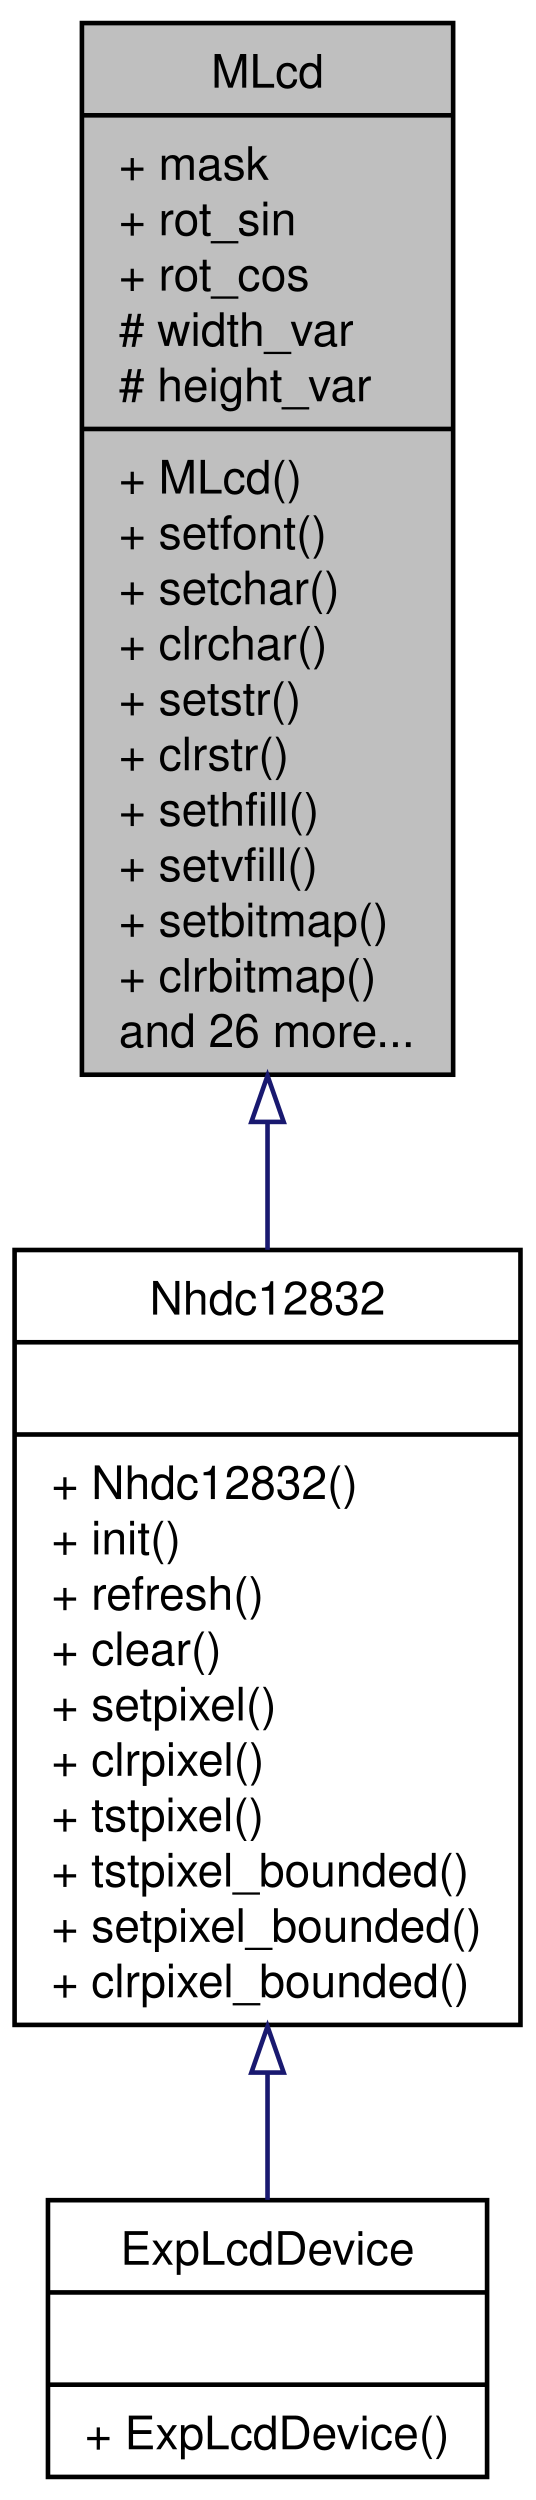
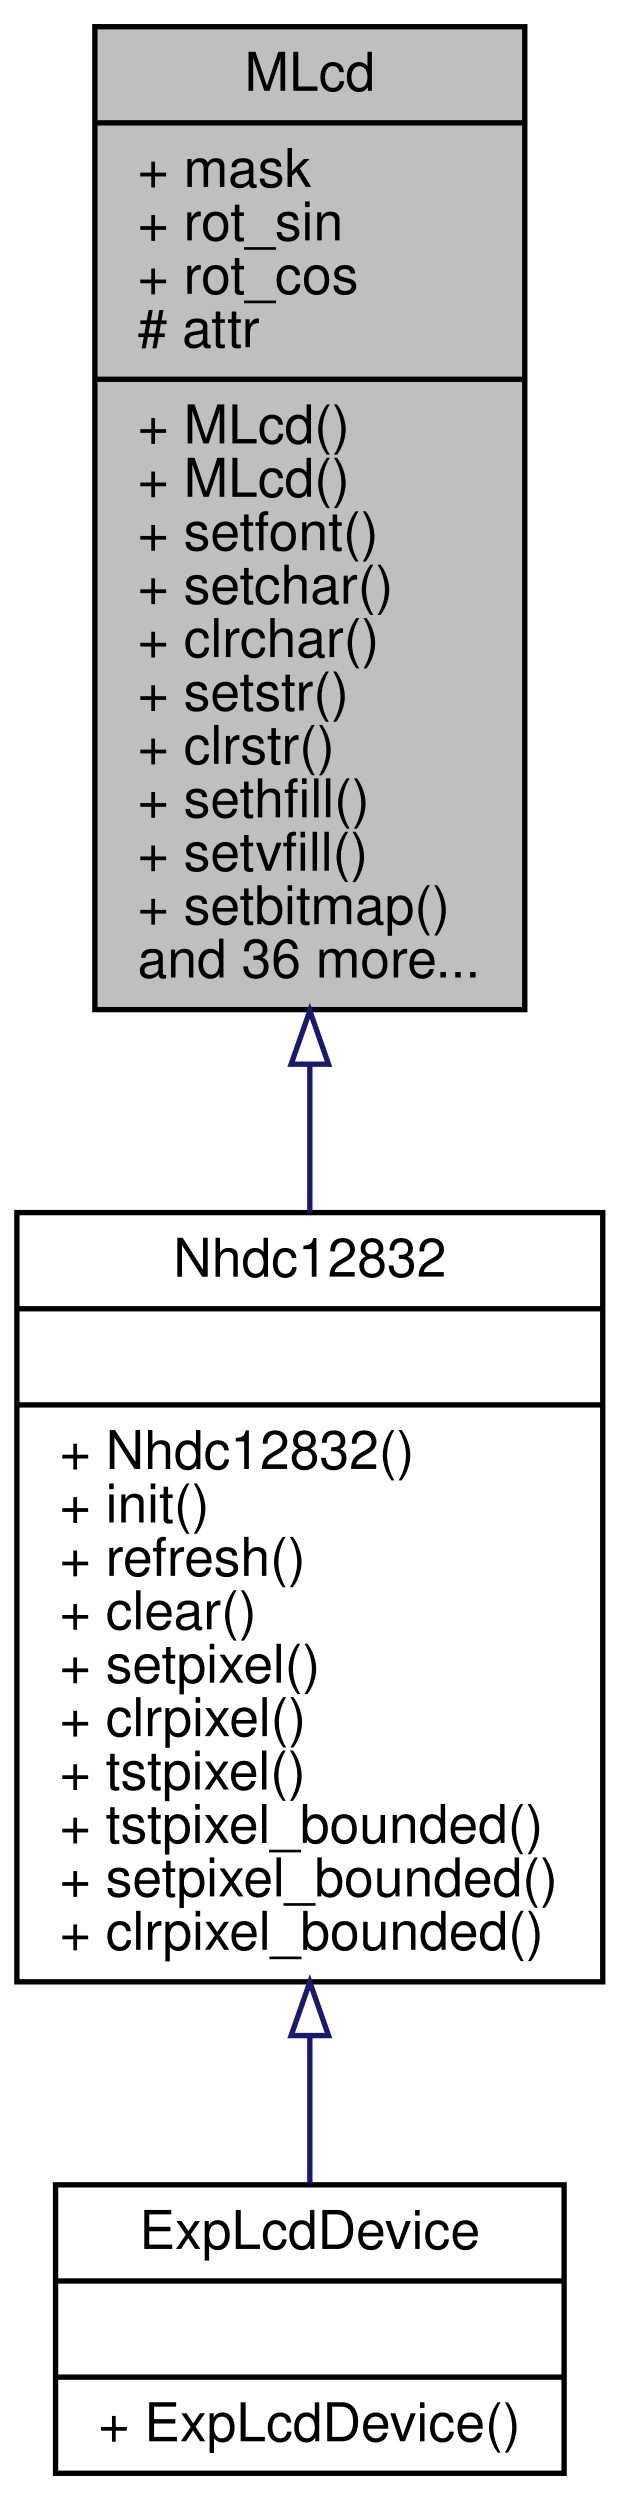
- <svg xmlns="http://www.w3.org/2000/svg" xmlns:xlink="http://www.w3.org/1999/xlink" width="116pt" height="542pt" viewBox="0.00 0.00 116.00 542.00">
-   <g id="graph0" class="graph" transform="scale(1 1) rotate(0) translate(4 538)">
+ <svg xmlns="http://www.w3.org/2000/svg" xmlns:xlink="http://www.w3.org/1999/xlink" width="116pt" height="468pt" viewBox="0.00 0.00 116.00 468.00">
+   <g id="graph0" class="graph" transform="scale(1 1) rotate(0) translate(4 464)">
    <g id="node1" class="node">
-       <polygon fill="#bfbfbf" stroke="black" points="13.759,-305 13.759,-533 94.241,-533 94.241,-305 13.759,-305" />
-       <text text-anchor="middle" x="54" y="-519" font-family="Helvetica,sans-Serif" font-size="10.00">MLcd</text>
-       <polyline fill="none" stroke="black" points="13.759,-513 94.241,-513 " />
-       <text text-anchor="start" x="21.759" y="-499" font-family="Helvetica,sans-Serif" font-size="10.00">+ mask</text>
-       <text text-anchor="start" x="21.759" y="-487" font-family="Helvetica,sans-Serif" font-size="10.00">+ rot_sin</text>
-       <text text-anchor="start" x="21.759" y="-475" font-family="Helvetica,sans-Serif" font-size="10.00">+ rot_cos</text>
-       <text text-anchor="start" x="21.759" y="-463" font-family="Helvetica,sans-Serif" font-size="10.00"># width_var</text>
-       <text text-anchor="start" x="21.759" y="-451" font-family="Helvetica,sans-Serif" font-size="10.00"># height_var</text>
-       <polyline fill="none" stroke="black" points="13.759,-445 94.241,-445 " />
-       <text text-anchor="start" x="21.759" y="-431" font-family="Helvetica,sans-Serif" font-size="10.00">+ MLcd()</text>
-       <text text-anchor="start" x="21.759" y="-419" font-family="Helvetica,sans-Serif" font-size="10.00">+ setfont()</text>
-       <text text-anchor="start" x="21.759" y="-407" font-family="Helvetica,sans-Serif" font-size="10.00">+ setchar()</text>
-       <text text-anchor="start" x="21.759" y="-395" font-family="Helvetica,sans-Serif" font-size="10.00">+ clrchar()</text>
-       <text text-anchor="start" x="21.759" y="-383" font-family="Helvetica,sans-Serif" font-size="10.00">+ setstr()</text>
-       <text text-anchor="start" x="21.759" y="-371" font-family="Helvetica,sans-Serif" font-size="10.00">+ clrstr()</text>
-       <text text-anchor="start" x="21.759" y="-359" font-family="Helvetica,sans-Serif" font-size="10.00">+ sethfill()</text>
-       <text text-anchor="start" x="21.759" y="-347" font-family="Helvetica,sans-Serif" font-size="10.00">+ setvfill()</text>
-       <text text-anchor="start" x="21.759" y="-335" font-family="Helvetica,sans-Serif" font-size="10.00">+ setbitmap()</text>
-       <text text-anchor="start" x="21.759" y="-323" font-family="Helvetica,sans-Serif" font-size="10.00">+ clrbitmap()</text>
-       <text text-anchor="start" x="21.759" y="-311" font-family="Helvetica,sans-Serif" font-size="10.00">and 26 more...</text>
+       <polygon fill="#bfbfbf" stroke="black" points="13.759,-275 13.759,-459 94.241,-459 94.241,-275 13.759,-275" />
+       <text text-anchor="middle" x="54" y="-447" font-family="Helvetica,sans-Serif" font-size="10.00">MLcd</text>
+       <polyline fill="none" stroke="black" points="13.759,-441 94.241,-441 " />
+       <text text-anchor="start" x="21.759" y="-429" font-family="Helvetica,sans-Serif" font-size="10.00">+ mask</text>
+       <text text-anchor="start" x="21.759" y="-419" font-family="Helvetica,sans-Serif" font-size="10.00">+ rot_sin</text>
+       <text text-anchor="start" x="21.759" y="-409" font-family="Helvetica,sans-Serif" font-size="10.00">+ rot_cos</text>
+       <text text-anchor="start" x="21.759" y="-399" font-family="Helvetica,sans-Serif" font-size="10.00"># attr</text>
+       <polyline fill="none" stroke="black" points="13.759,-393 94.241,-393 " />
+       <text text-anchor="start" x="21.759" y="-381" font-family="Helvetica,sans-Serif" font-size="10.00">+ MLcd()</text>
+       <text text-anchor="start" x="21.759" y="-371" font-family="Helvetica,sans-Serif" font-size="10.00">+ MLcd()</text>
+       <text text-anchor="start" x="21.759" y="-361" font-family="Helvetica,sans-Serif" font-size="10.00">+ setfont()</text>
+       <text text-anchor="start" x="21.759" y="-351" font-family="Helvetica,sans-Serif" font-size="10.00">+ setchar()</text>
+       <text text-anchor="start" x="21.759" y="-341" font-family="Helvetica,sans-Serif" font-size="10.00">+ clrchar()</text>
+       <text text-anchor="start" x="21.759" y="-331" font-family="Helvetica,sans-Serif" font-size="10.00">+ setstr()</text>
+       <text text-anchor="start" x="21.759" y="-321" font-family="Helvetica,sans-Serif" font-size="10.00">+ clrstr()</text>
+       <text text-anchor="start" x="21.759" y="-311" font-family="Helvetica,sans-Serif" font-size="10.00">+ sethfill()</text>
+       <text text-anchor="start" x="21.759" y="-301" font-family="Helvetica,sans-Serif" font-size="10.00">+ setvfill()</text>
+       <text text-anchor="start" x="21.759" y="-291" font-family="Helvetica,sans-Serif" font-size="10.00">+ setbitmap()</text>
+       <text text-anchor="start" x="21.759" y="-281" font-family="Helvetica,sans-Serif" font-size="10.00">and 36 more...</text>
    </g>
    <g id="node2" class="node">
      <g id="a_node2">
        <a xlink:href="class_nhdc12832.html" target="_top" xlink:title="Class for the New Haven Display 128x32 LCD. ">
-           <polygon fill="none" stroke="black" points="-0.838,-99 -0.838,-267 108.838,-267 108.838,-99 -0.838,-99" />
-           <text text-anchor="middle" x="54" y="-253" font-family="Helvetica,sans-Serif" font-size="10.00">Nhdc12832</text>
-           <polyline fill="none" stroke="black" points="-0.838,-247 108.838,-247 " />
-           <text text-anchor="middle" x="54" y="-233" font-family="Helvetica,sans-Serif" font-size="10.00"> </text>
-           <polyline fill="none" stroke="black" points="-0.838,-227 108.838,-227 " />
-           <text text-anchor="start" x="7.162" y="-213" font-family="Helvetica,sans-Serif" font-size="10.00">+ Nhdc12832()</text>
-           <text text-anchor="start" x="7.162" y="-201" font-family="Helvetica,sans-Serif" font-size="10.00">+ init()</text>
-           <text text-anchor="start" x="7.162" y="-189" font-family="Helvetica,sans-Serif" font-size="10.00">+ refresh()</text>
-           <text text-anchor="start" x="7.162" y="-177" font-family="Helvetica,sans-Serif" font-size="10.00">+ clear()</text>
-           <text text-anchor="start" x="7.162" y="-165" font-family="Helvetica,sans-Serif" font-size="10.00">+ setpixel()</text>
-           <text text-anchor="start" x="7.162" y="-153" font-family="Helvetica,sans-Serif" font-size="10.00">+ clrpixel()</text>
-           <text text-anchor="start" x="7.162" y="-141" font-family="Helvetica,sans-Serif" font-size="10.00">+ tstpixel()</text>
-           <text text-anchor="start" x="7.162" y="-129" font-family="Helvetica,sans-Serif" font-size="10.00">+ tstpixel_bounded()</text>
-           <text text-anchor="start" x="7.162" y="-117" font-family="Helvetica,sans-Serif" font-size="10.00">+ setpixel_bounded()</text>
-           <text text-anchor="start" x="7.162" y="-105" font-family="Helvetica,sans-Serif" font-size="10.00">+ clrpixel_bounded()</text>
+           <polygon fill="none" stroke="black" points="-0.838,-93 -0.838,-237 108.838,-237 108.838,-93 -0.838,-93" />
+           <text text-anchor="middle" x="54" y="-225" font-family="Helvetica,sans-Serif" font-size="10.00">Nhdc12832</text>
+           <polyline fill="none" stroke="black" points="-0.838,-219 108.838,-219 " />
+           <text text-anchor="middle" x="54" y="-207" font-family="Helvetica,sans-Serif" font-size="10.00"> </text>
+           <polyline fill="none" stroke="black" points="-0.838,-201 108.838,-201 " />
+           <text text-anchor="start" x="7.162" y="-189" font-family="Helvetica,sans-Serif" font-size="10.00">+ Nhdc12832()</text>
+           <text text-anchor="start" x="7.162" y="-179" font-family="Helvetica,sans-Serif" font-size="10.00">+ init()</text>
+           <text text-anchor="start" x="7.162" y="-169" font-family="Helvetica,sans-Serif" font-size="10.00">+ refresh()</text>
+           <text text-anchor="start" x="7.162" y="-159" font-family="Helvetica,sans-Serif" font-size="10.00">+ clear()</text>
+           <text text-anchor="start" x="7.162" y="-149" font-family="Helvetica,sans-Serif" font-size="10.00">+ setpixel()</text>
+           <text text-anchor="start" x="7.162" y="-139" font-family="Helvetica,sans-Serif" font-size="10.00">+ clrpixel()</text>
+           <text text-anchor="start" x="7.162" y="-129" font-family="Helvetica,sans-Serif" font-size="10.00">+ tstpixel()</text>
+           <text text-anchor="start" x="7.162" y="-119" font-family="Helvetica,sans-Serif" font-size="10.00">+ tstpixel_bounded()</text>
+           <text text-anchor="start" x="7.162" y="-109" font-family="Helvetica,sans-Serif" font-size="10.00">+ setpixel_bounded()</text>
+           <text text-anchor="start" x="7.162" y="-99" font-family="Helvetica,sans-Serif" font-size="10.00">+ clrpixel_bounded()</text>
        </a>
      </g>
    </g>
    <g id="edge1" class="edge">
-       <path fill="none" stroke="midnightblue" d="M54,-294.636C54,-285.306 54,-276.029 54,-267.046" />
-       <polygon fill="none" stroke="midnightblue" points="50.5,-294.77 54,-304.77 57.5,-294.77 50.5,-294.77" />
+       <path fill="none" stroke="midnightblue" d="M54,-264.656C54,-255.319 54,-245.998 54,-237.017" />
+       <polygon fill="none" stroke="midnightblue" points="50.5,-264.779 54,-274.779 57.5,-264.779 50.5,-264.779" />
    </g>
    <g id="node3" class="node">
      <g id="a_node3">
        <a xlink:href="class_exp_lcd_device.html" target="_top" xlink:title="CoAction Hero LCD Expansion board class. ">
-           <polygon fill="none" stroke="black" points="6.4,-1 6.4,-61 101.6,-61 101.6,-1 6.4,-1" />
-           <text text-anchor="middle" x="54" y="-47" font-family="Helvetica,sans-Serif" font-size="10.00">ExpLcdDevice</text>
-           <polyline fill="none" stroke="black" points="6.4,-41 101.6,-41 " />
-           <text text-anchor="middle" x="54" y="-27" font-family="Helvetica,sans-Serif" font-size="10.00"> </text>
-           <polyline fill="none" stroke="black" points="6.4,-21 101.6,-21 " />
+           <polygon fill="none" stroke="black" points="6.4,-1 6.4,-55 101.6,-55 101.6,-1 6.4,-1" />
+           <text text-anchor="middle" x="54" y="-43" font-family="Helvetica,sans-Serif" font-size="10.00">ExpLcdDevice</text>
+           <polyline fill="none" stroke="black" points="6.4,-37 101.6,-37 " />
+           <text text-anchor="middle" x="54" y="-25" font-family="Helvetica,sans-Serif" font-size="10.00"> </text>
+           <polyline fill="none" stroke="black" points="6.4,-19 101.6,-19 " />
          <text text-anchor="start" x="14.4" y="-7" font-family="Helvetica,sans-Serif" font-size="10.00">+ ExpLcdDevice()</text>
        </a>
      </g>
    </g>
    <g id="edge2" class="edge">
-       <path fill="none" stroke="midnightblue" d="M54,-88.647C54,-78.751 54,-69.31 54,-61.072" />
-       <polygon fill="none" stroke="midnightblue" points="50.5,-88.666 54,-98.666 57.5,-88.666 50.5,-88.666" />
+       <path fill="none" stroke="midnightblue" d="M54,-82.911C54,-72.983 54,-63.464 54,-55.262" />
+       <polygon fill="none" stroke="midnightblue" points="50.5,-82.942 54,-92.942 57.5,-82.942 50.5,-82.942" />
    </g>
  </g>
</svg>
